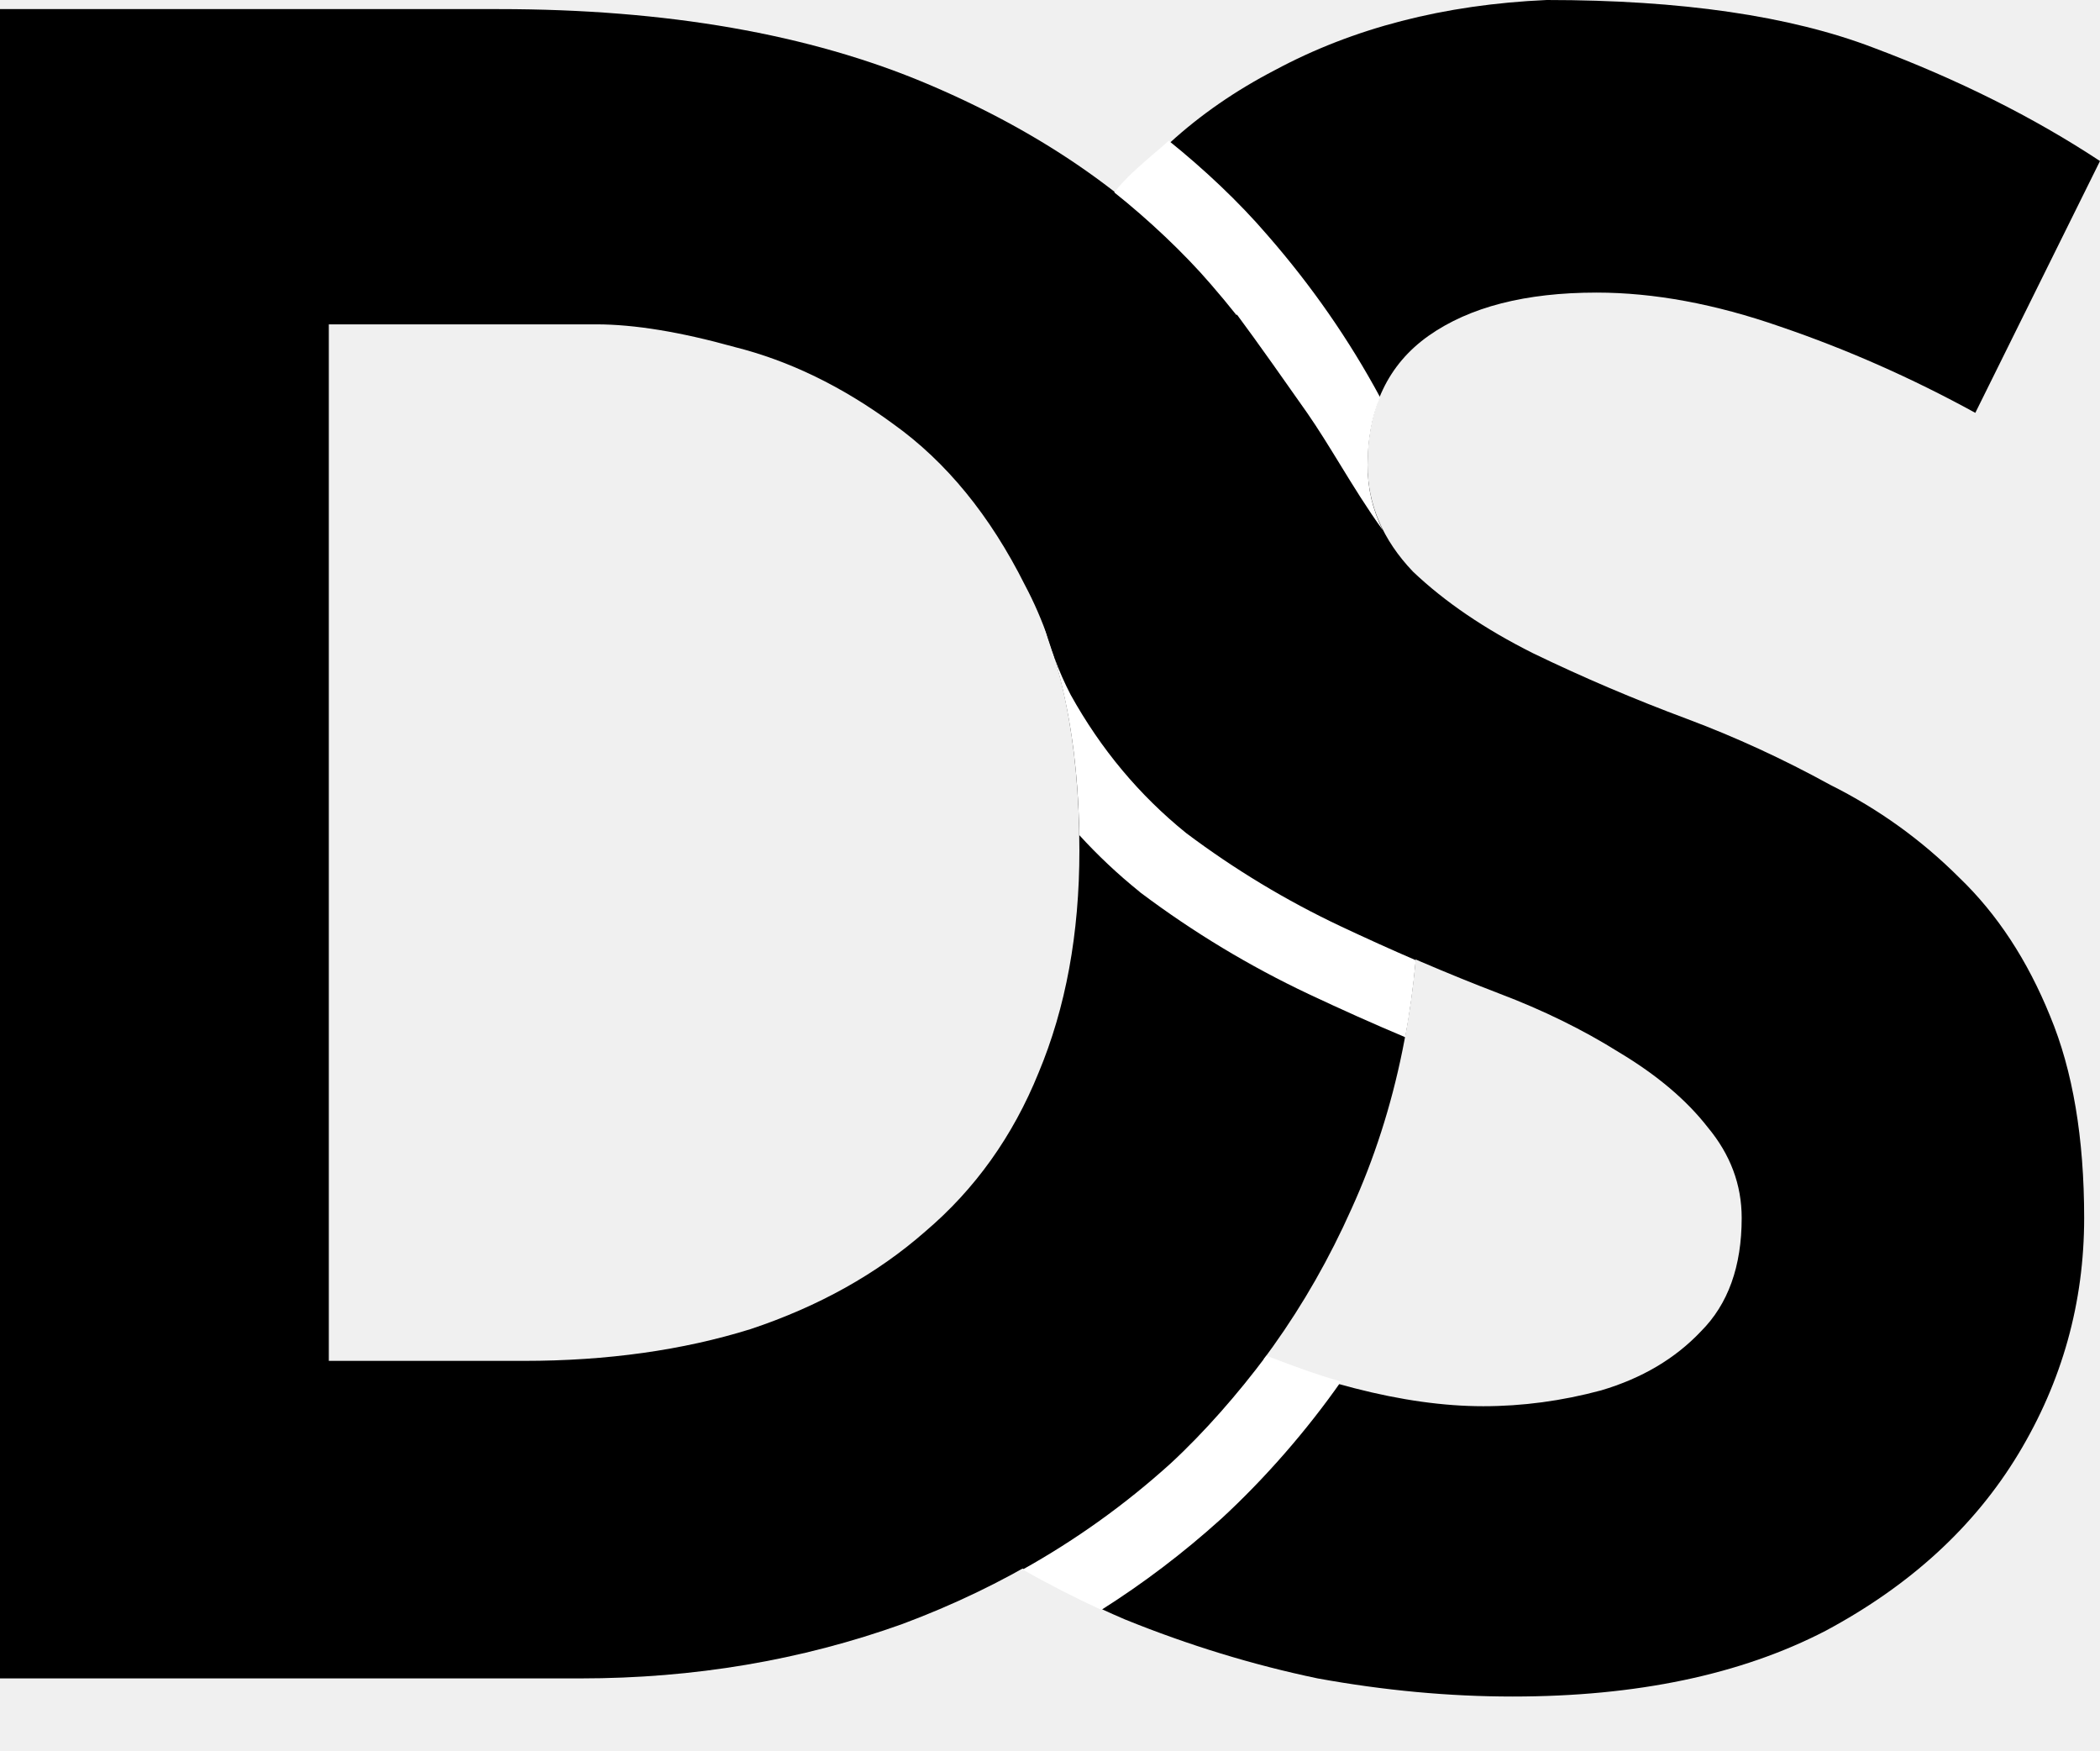
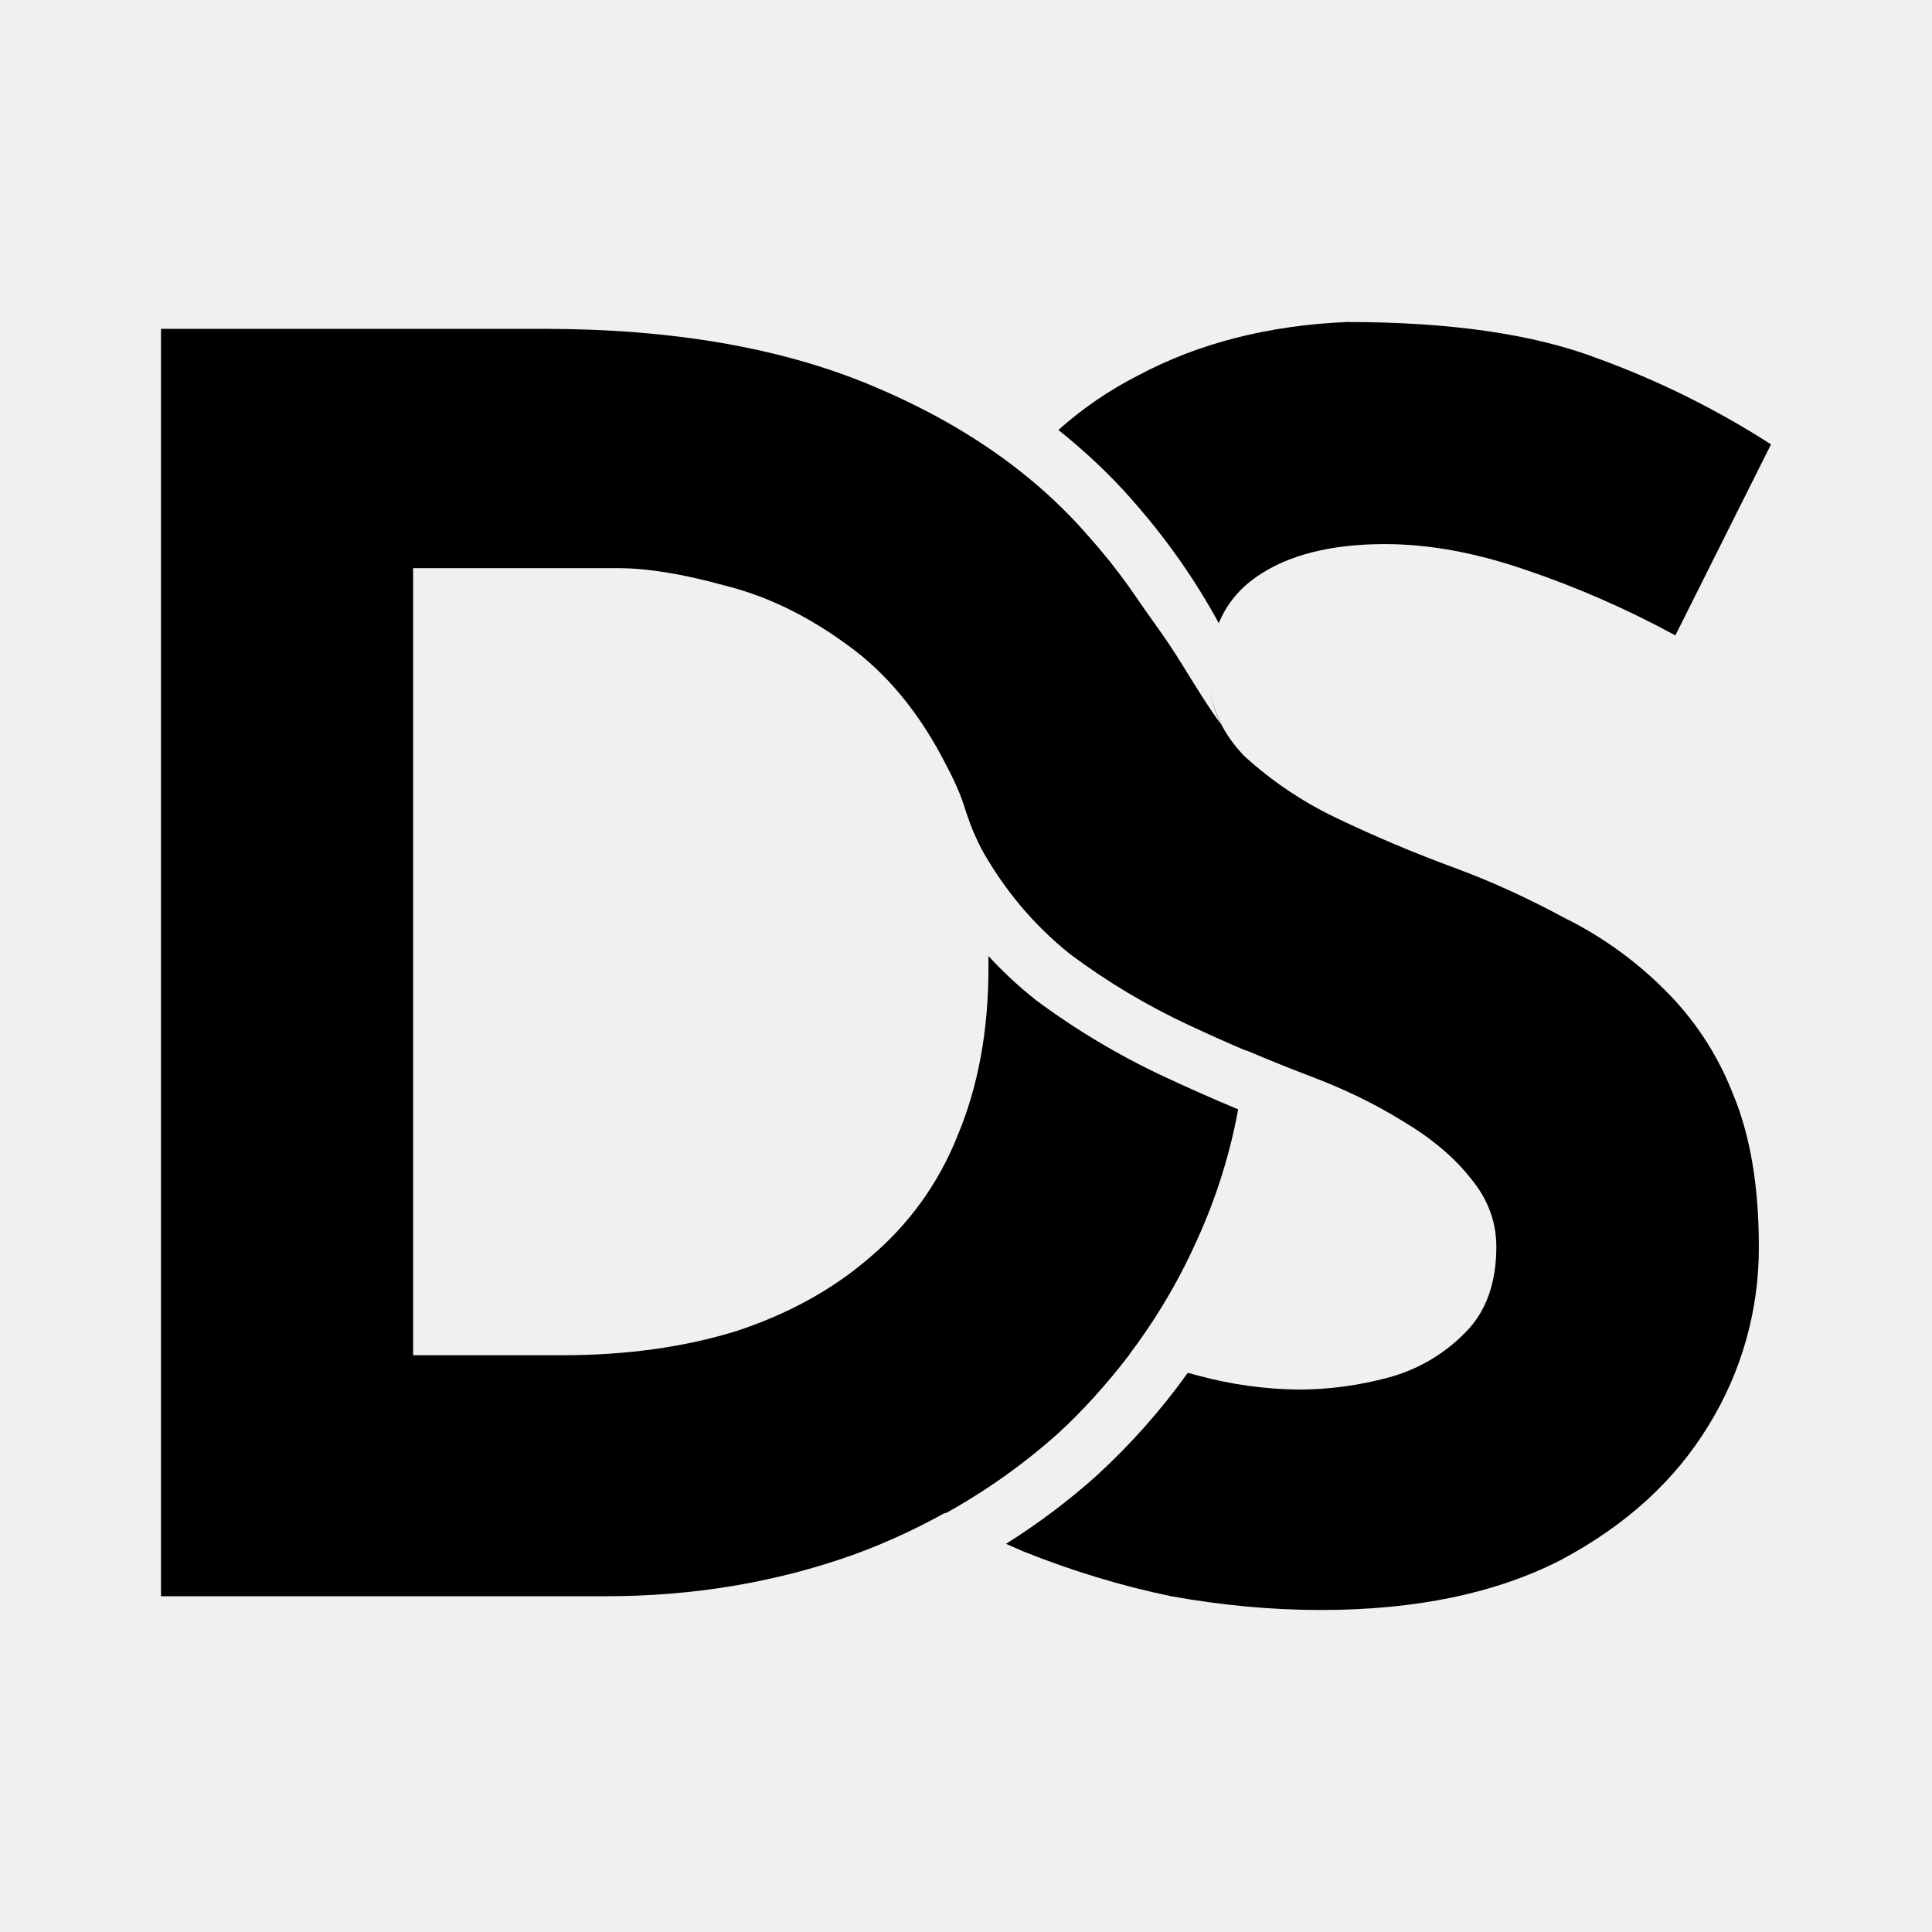
- <svg xmlns="http://www.w3.org/2000/svg" width="24" height="20" viewBox="0 0 24 20" fill="none">
-   <path d="M22.575 4.717C21.849 4.319 21.106 3.991 20.346 3.732C19.603 3.473 18.903 3.343 18.247 3.343C17.435 3.343 16.796 3.507 16.329 3.835C15.863 4.164 15.629 4.656 15.629 5.313C15.629 5.762 15.802 6.168 16.148 6.531C16.511 6.876 16.968 7.187 17.521 7.464C18.091 7.74 18.679 7.99 19.283 8.215C19.836 8.422 20.381 8.673 20.916 8.967C21.469 9.243 21.961 9.597 22.393 10.029C22.825 10.444 23.171 10.971 23.43 11.61C23.689 12.232 23.819 13.001 23.819 13.916C23.819 14.884 23.568 15.782 23.067 16.612C22.566 17.441 21.832 18.115 20.864 18.633C19.897 19.134 18.705 19.384 17.288 19.384C16.562 19.384 15.819 19.315 15.059 19.177C14.316 19.022 13.582 18.797 12.856 18.503C12.131 18.192 11.431 17.804 10.757 17.337L12.416 14.409C12.865 14.737 13.349 15.031 13.867 15.29C14.403 15.532 14.938 15.722 15.474 15.86C16.009 15.998 16.502 16.067 16.951 16.067C17.4 16.067 17.849 16.007 18.299 15.886C18.765 15.748 19.145 15.523 19.439 15.212C19.75 14.901 19.905 14.469 19.905 13.916C19.905 13.536 19.776 13.191 19.517 12.88C19.275 12.569 18.938 12.284 18.506 12.025C18.091 11.765 17.634 11.541 17.132 11.351C16.545 11.126 15.94 10.867 15.318 10.573C14.696 10.28 14.109 9.925 13.556 9.511C13.021 9.079 12.58 8.552 12.235 7.93C11.906 7.291 11.742 6.513 11.742 5.598C11.742 4.492 11.984 3.533 12.468 2.721C12.969 1.909 13.668 1.27 14.567 0.803C15.465 0.32 16.502 0.052 17.677 0C19.214 0 20.458 0.181 21.408 0.544C22.376 0.907 23.24 1.339 24 1.84L22.575 4.717Z" fill="black" />
-   <path d="M0 19.177V0.104H5.701C7.619 0.104 9.252 0.389 10.599 0.959C11.947 1.529 13.027 2.289 13.839 3.239C14.668 4.19 15.273 5.252 15.653 6.427C16.033 7.602 16.223 8.785 16.223 9.977C16.223 11.394 15.964 12.673 15.445 13.813C14.944 14.936 14.253 15.903 13.372 16.715C12.491 17.51 11.472 18.123 10.314 18.555C9.157 18.97 7.93 19.177 6.634 19.177H0ZM3.758 15.549H5.986C6.937 15.549 7.8 15.428 8.578 15.186C9.355 14.927 10.021 14.556 10.573 14.072C11.143 13.588 11.575 12.983 11.869 12.258C12.18 11.515 12.336 10.668 12.336 9.718C12.336 8.474 12.128 7.464 11.714 6.686C11.316 5.891 10.815 5.278 10.211 4.846C9.623 4.414 9.018 4.121 8.396 3.965C7.775 3.792 7.248 3.706 6.816 3.706H3.758V15.549Z" fill="black" />
-   <path fill-rule="evenodd" clip-rule="evenodd" d="M15.63 5.323C15.63 5.028 15.677 4.767 15.772 4.538C15.419 3.883 14.991 3.267 14.488 2.69C14.158 2.305 13.76 1.932 13.357 1.608C13.3 1.66 13.241 1.71 13.181 1.761C13.022 1.898 12.863 2.034 12.734 2.198C13.118 2.503 13.532 2.891 13.84 3.25C13.94 3.365 14.036 3.481 14.13 3.599L14.137 3.595C14.351 3.881 14.748 4.445 14.94 4.719C15.065 4.899 15.187 5.098 15.313 5.303C15.465 5.551 15.624 5.81 15.803 6.057C15.688 5.827 15.63 5.582 15.63 5.323ZM12.587 18.394C12.283 18.254 11.983 18.101 11.688 17.933C12.297 17.593 12.859 17.19 13.373 16.726C13.768 16.362 14.155 15.916 14.473 15.49C14.758 15.599 15.042 15.706 15.326 15.785C14.936 16.342 14.459 16.891 13.954 17.356L13.95 17.359L13.947 17.362C13.522 17.745 13.069 18.089 12.587 18.394Z" fill="white" />
-   <path d="M16.06 11.851C16.113 11.565 16.153 11.271 16.18 10.971C15.897 10.849 15.61 10.719 15.319 10.582C14.697 10.288 14.11 9.934 13.557 9.519C13.022 9.087 12.581 8.56 12.236 7.938C12.167 7.805 12.105 7.665 12.051 7.519C12.227 8.102 12.322 8.776 12.335 9.542C12.546 9.773 12.774 9.988 13.02 10.186L13.031 10.196L13.043 10.205C13.642 10.654 14.279 11.038 14.954 11.357C15.328 11.533 15.696 11.698 16.06 11.851Z" fill="white" />
+ <svg xmlns="http://www.w3.org/2000/svg" width="24" height="24" fill="none">
+   <path fill="#000" d="M18.955 7.08c.634.214 1.253.485 1.857.813L22 5.52a10.842 10.842 0 0 0-2.16-1.07C19.05 4.15 18.012 4 16.73 4c-.978.043-1.842.264-2.59.663a4.65 4.65 0 0 0-.992.678c.33.264.655.567.925.88.418.474.774.981 1.067 1.52.096-.233.252-.425.468-.575.388-.271.921-.407 1.598-.407.547 0 1.13.107 1.749.321ZM15.03 8.511c.015.171.06.334.139.489-.15-.204-.281-.418-.408-.622-.105-.17-.207-.334-.311-.482a46.13 46.13 0 0 0-.67-.929l-.005.003a6.943 6.943 0 0 0-1.11-1.114 4.26 4.26 0 0 0-.275.39c-.403.67-.605 1.462-.605 2.374 0 .756.137 1.398.41 1.926.288.513.655.948 1.102 1.304.46.343.95.635 1.468.877a21.81 21.81 0 0 0 1.512.642c.418.157.8.342 1.145.556.36.214.64.45.842.706.216.257.324.542.324.856 0 .456-.13.812-.389 1.07a2.098 2.098 0 0 1-.95.555c-.374.1-.749.15-1.123.15a5 5 0 0 1-1.231-.171 8.307 8.307 0 0 1-.14-.037 8.24 8.24 0 0 1-1.127 1.272l-.003.002-.002.003a8.389 8.389 0 0 1-1.126.847l.217.095c.604.242 1.216.428 1.835.556.634.114 1.253.171 1.858.171 1.18 0 2.174-.207 2.98-.62.806-.428 1.418-.984 1.835-1.669a4.194 4.194 0 0 0 .627-2.224c0-.756-.108-1.39-.324-1.904a3.708 3.708 0 0 0-.864-1.305 4.702 4.702 0 0 0-1.23-.877c-.447-.242-.9-.45-1.361-.62a16.709 16.709 0 0 1-1.469-.62 4.686 4.686 0 0 1-1.145-.77c-.255-.266-.397-.559-.426-.88Z" />
+   <path fill="#000" d="M11.748 18.798c.504-.28.97-.611 1.396-.992.32-.291.631-.646.892-.988a8.84 8.84 0 0 1-.48-.198 8.458 8.458 0 0 1-1.21-.727l-1.382 2.417c.257.176.518.339.784.488Z" />
+   <path fill="#000" d="M2 4.086v15.743h5.529c1.08 0 2.102-.171 3.066-.513a7.888 7.888 0 0 0 2.548-1.52 7.22 7.22 0 0 0 1.728-2.395 6.925 6.925 0 0 0 .51-1.62 23.812 23.812 0 0 1-.92-.407 9.203 9.203 0 0 1-1.592-.95l-.01-.008-.01-.008a5.055 5.055 0 0 1-.57-.532 7.383 7.383 0 0 0 0 .146c0 .784-.129 1.483-.388 2.096a3.796 3.796 0 0 1-1.08 1.497c-.46.4-1.015.706-1.663.92-.648.2-1.367.3-2.16.3H5.132V7.058H7.68c.36 0 .799.071 1.317.214.518.128 1.022.37 1.512.727.504.357.921.863 1.252 1.519.115.213.211.448.288.704.043.114.093.224.147.33.288.513.655.948 1.102 1.304.46.343.95.635 1.468.877.242.113.48.22.716.32.025-.266.037-.539.037-.819 0-.984-.158-1.96-.475-2.93a7.438 7.438 0 0 0-1.512-2.631c-.676-.784-1.576-1.412-2.7-1.882-1.122-.471-2.483-.706-4.08-.706H2Z" />
</svg>
